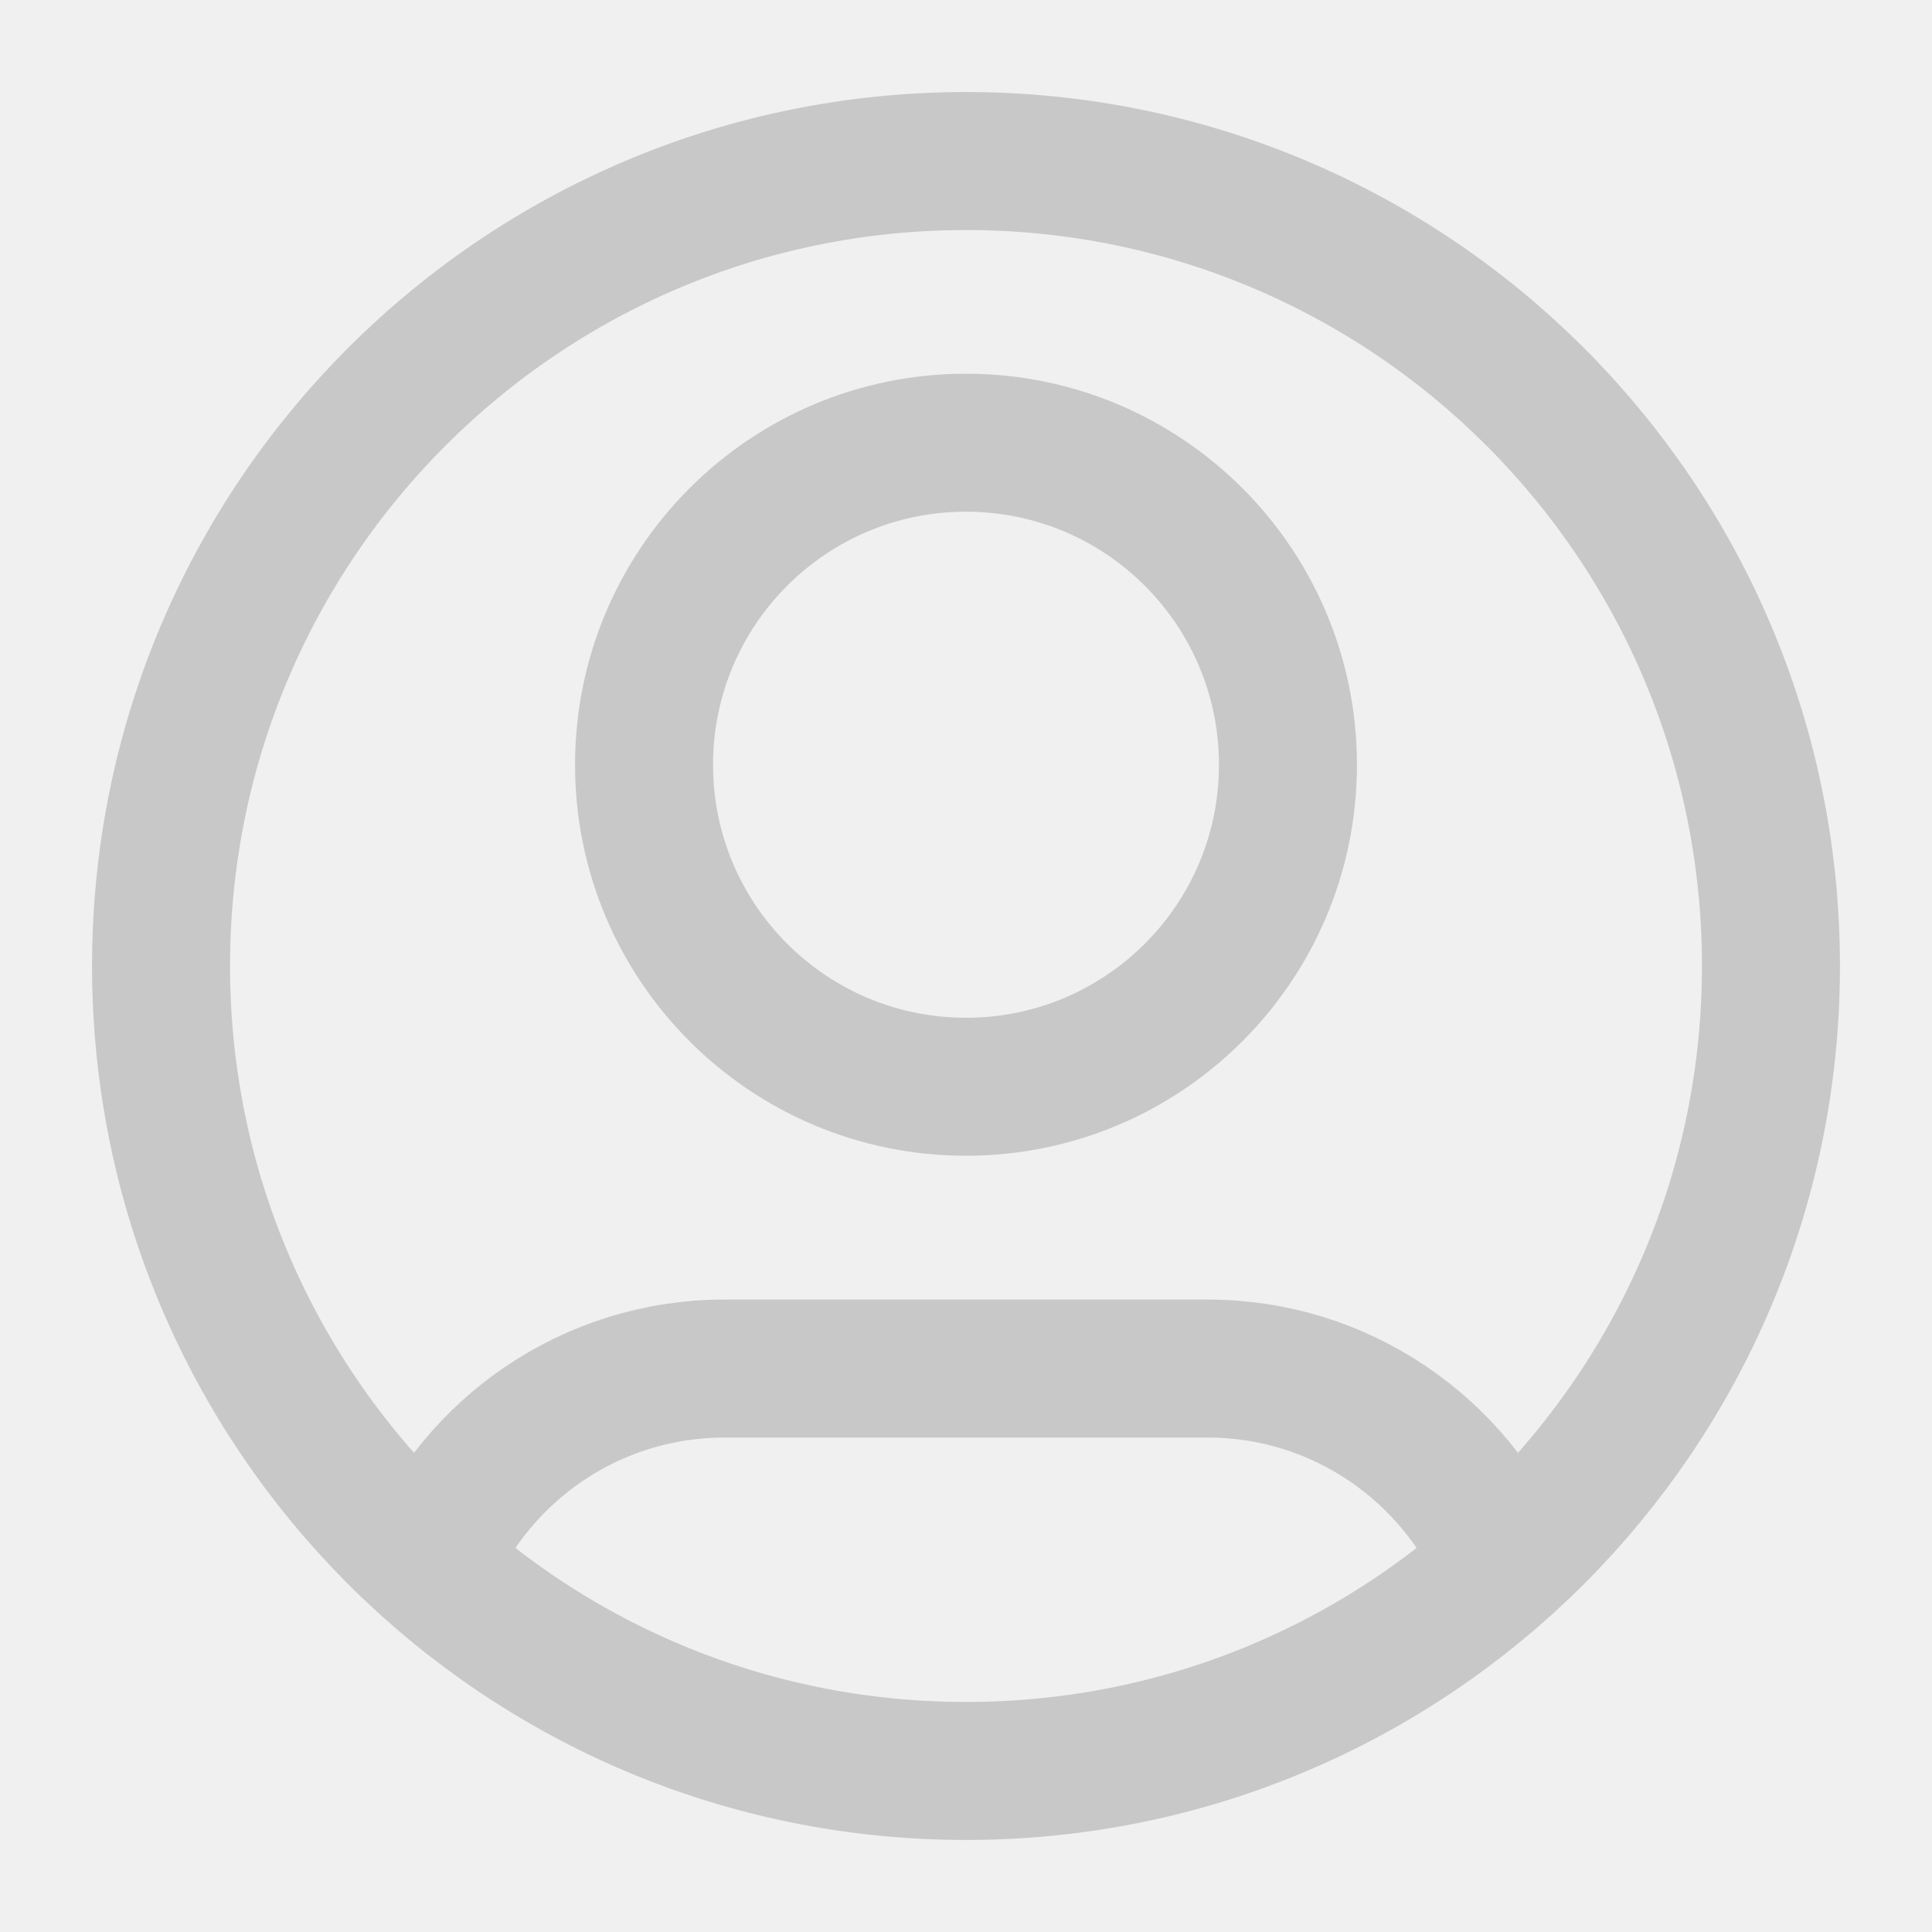
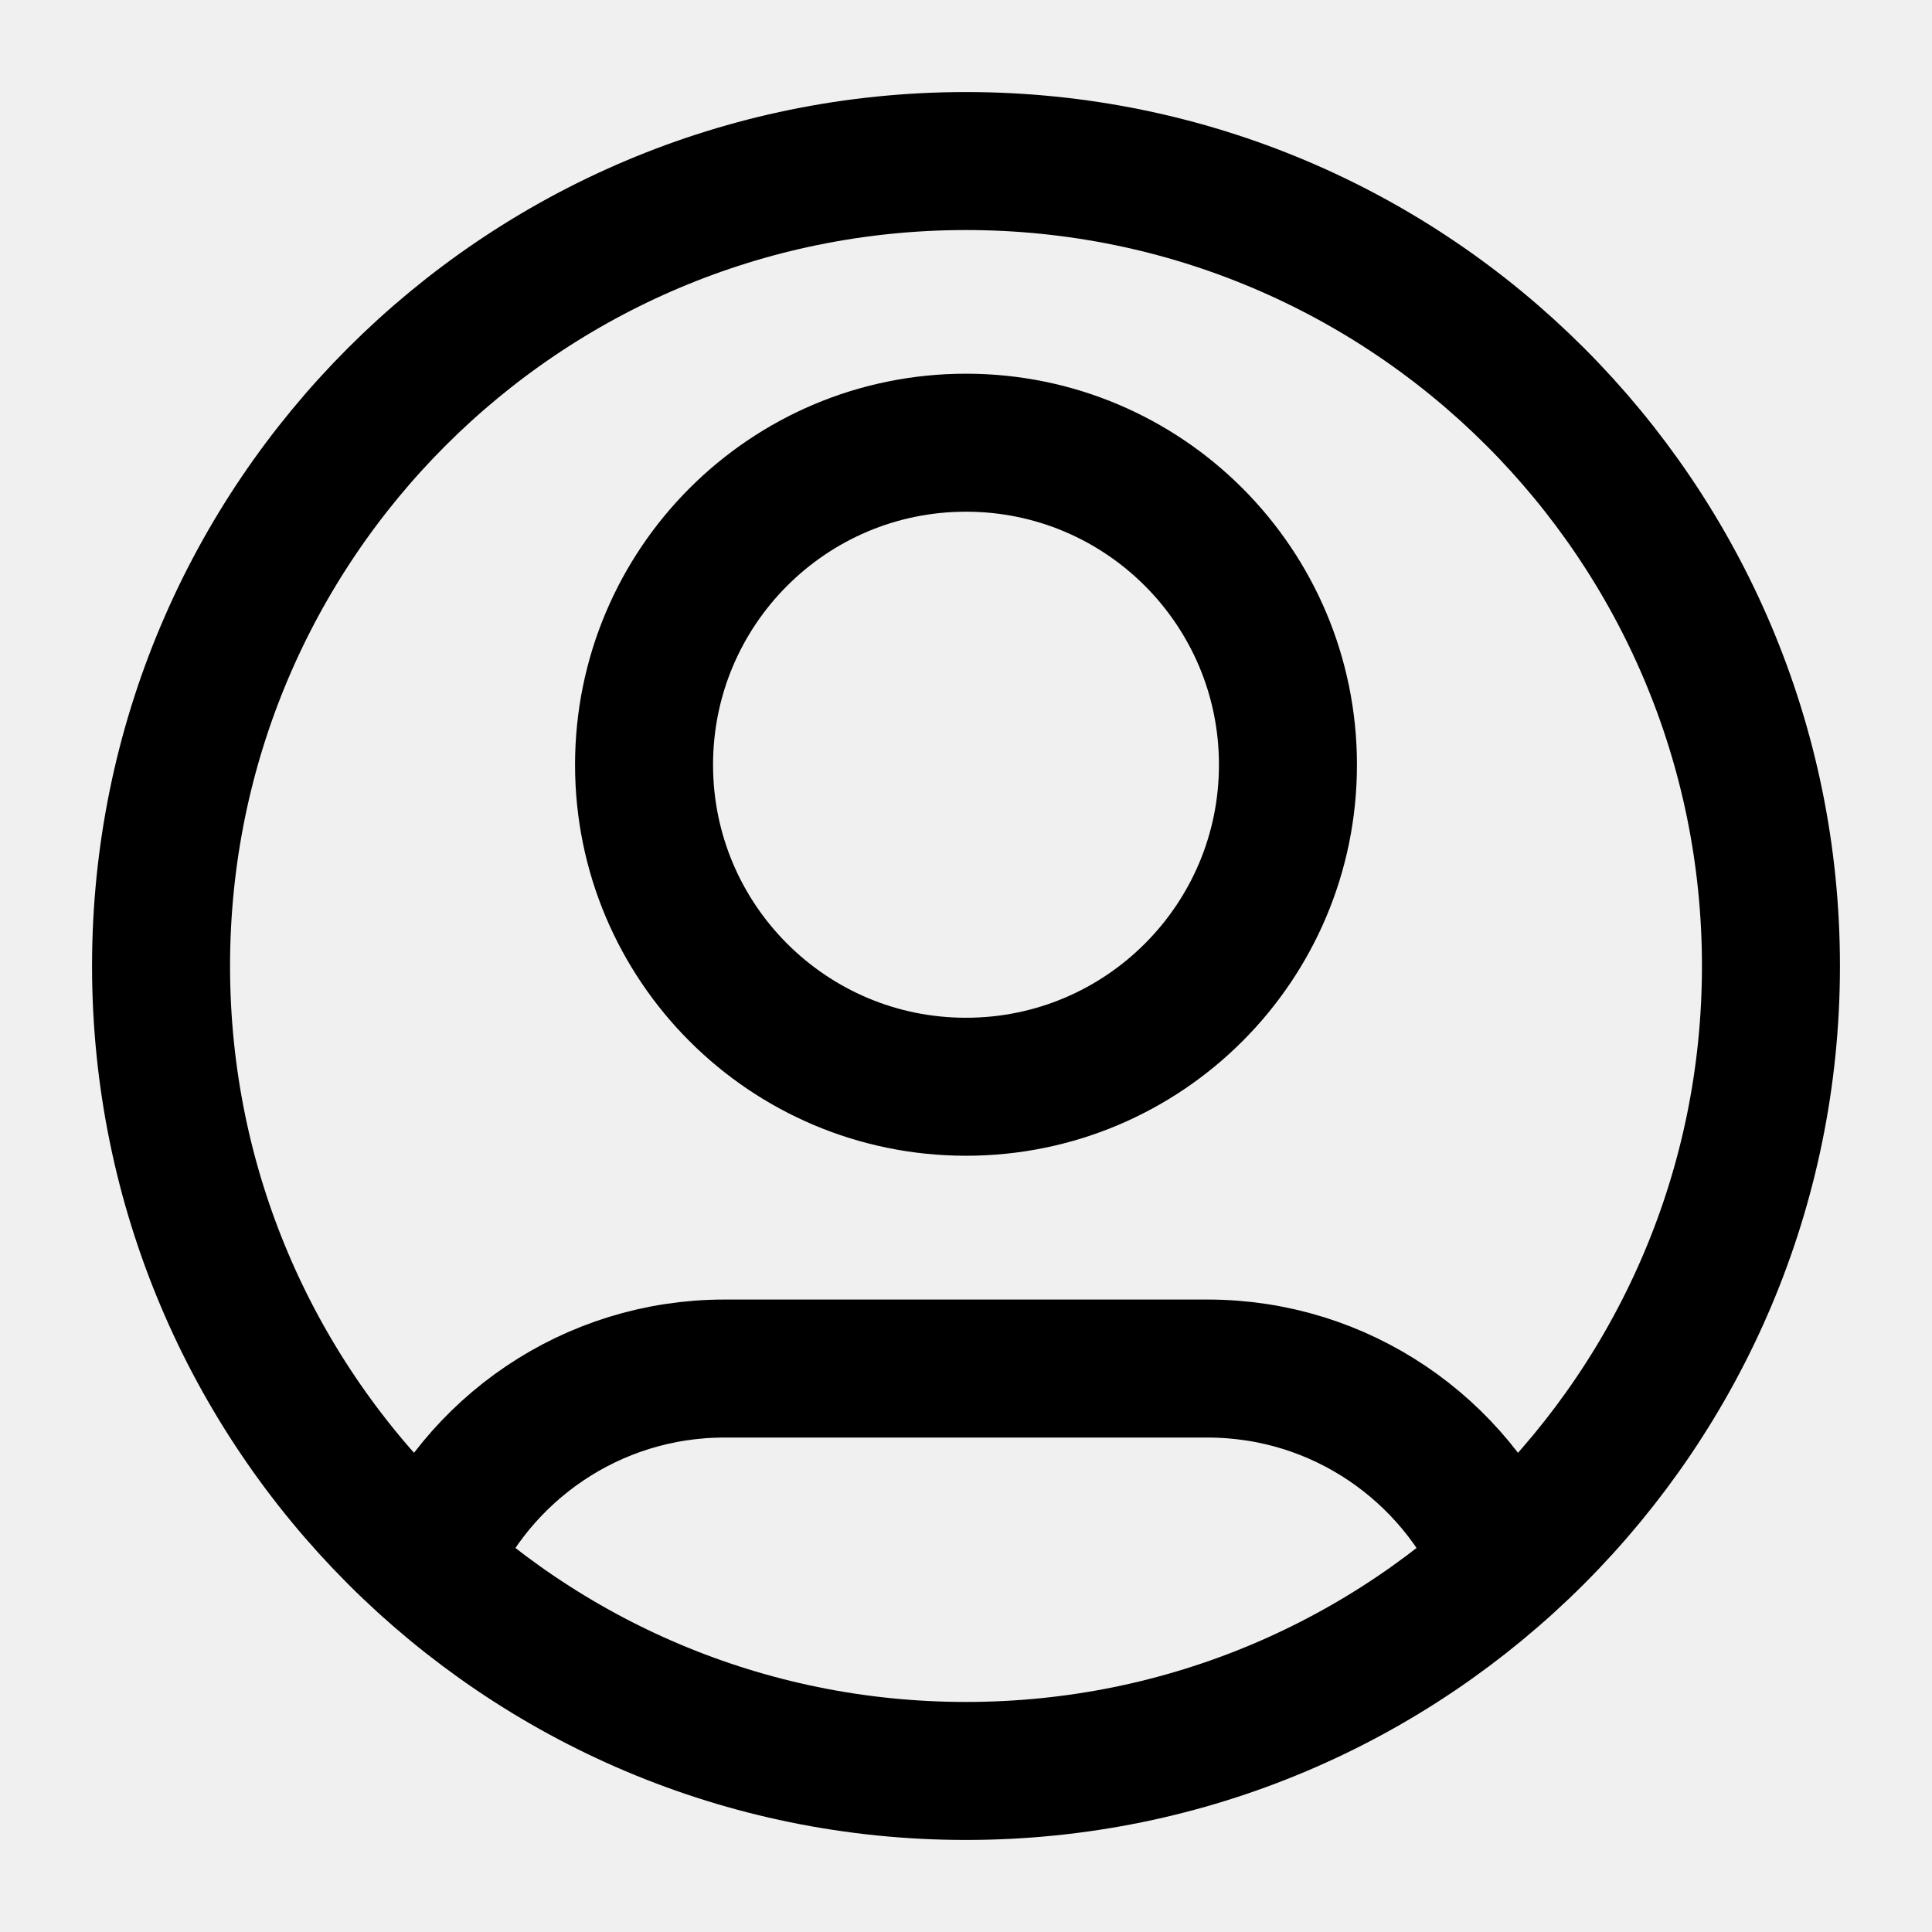
<svg xmlns="http://www.w3.org/2000/svg" width="14" height="14" viewBox="0 0 14 14" fill="none">
  <g clip-path="url(#clip0_2639_8224)">
-     <path d="M3.101 11.339C3.456 10.503 4.285 9.917 5.25 9.917H8.75C9.715 9.917 10.544 10.503 10.899 11.339M9.333 5.542C9.333 6.83 8.289 7.875 7 7.875C5.711 7.875 4.667 6.83 4.667 5.542C4.667 4.253 5.711 3.208 7 3.208C8.289 3.208 9.333 4.253 9.333 5.542ZM12.833 7C12.833 10.222 10.222 12.833 7 12.833C3.778 12.833 1.167 10.222 1.167 7C1.167 3.778 3.778 1.167 7 1.167C10.222 1.167 12.833 3.778 12.833 7Z" stroke="#C8C8C8" stroke-linecap="round" stroke-linejoin="round" />
+     <path d="M3.101 11.339C3.456 10.503 4.285 9.917 5.25 9.917H8.75C9.715 9.917 10.544 10.503 10.899 11.339M9.333 5.542C9.333 6.83 8.289 7.875 7 7.875C5.711 7.875 4.667 6.83 4.667 5.542C4.667 4.253 5.711 3.208 7 3.208C8.289 3.208 9.333 4.253 9.333 5.542ZM12.833 7C12.833 10.222 10.222 12.833 7 12.833C3.778 12.833 1.167 10.222 1.167 7C1.167 3.778 3.778 1.167 7 1.167C10.222 1.167 12.833 3.778 12.833 7Z" stroke="currentColor" stroke-linecap="round" stroke-linejoin="round" />
  </g>
  <defs>
    <clipPath id="clip0_2639_8224">
-       <rect width="14" height="14" fill="white" />
+       <rect width="14" height="14" fill="currentColor" />
    </clipPath>
  </defs>
</svg>
